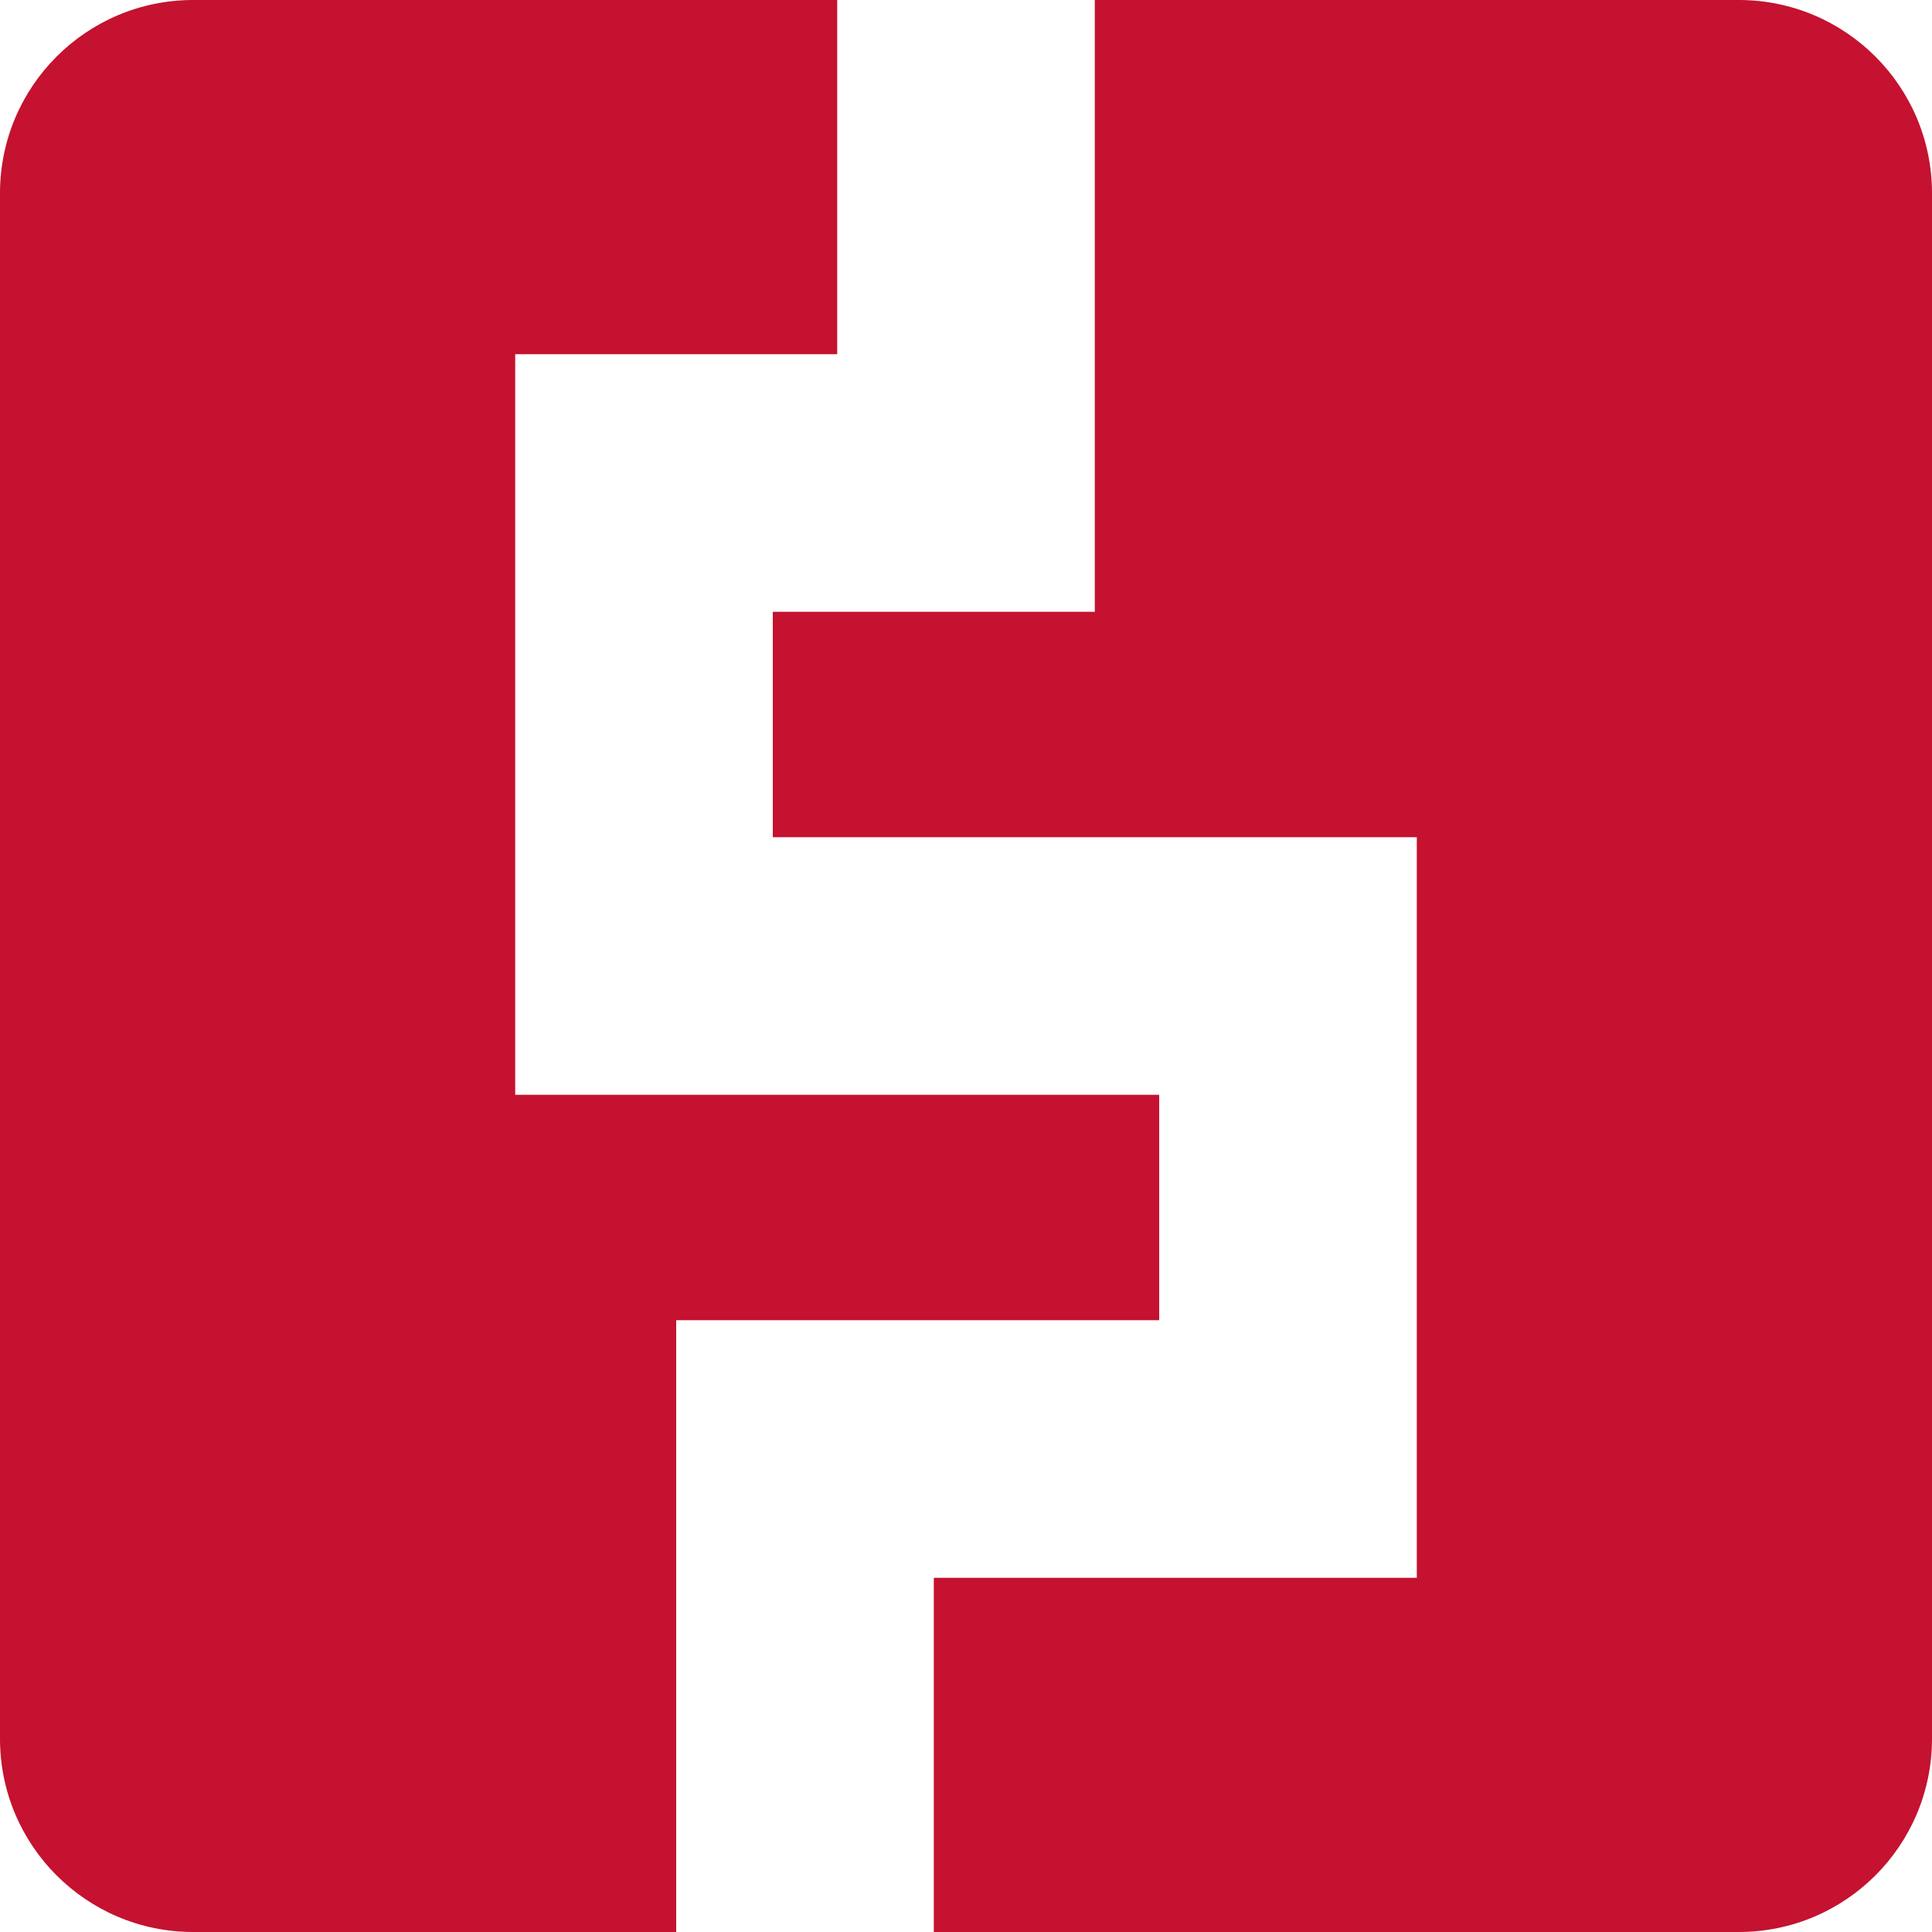
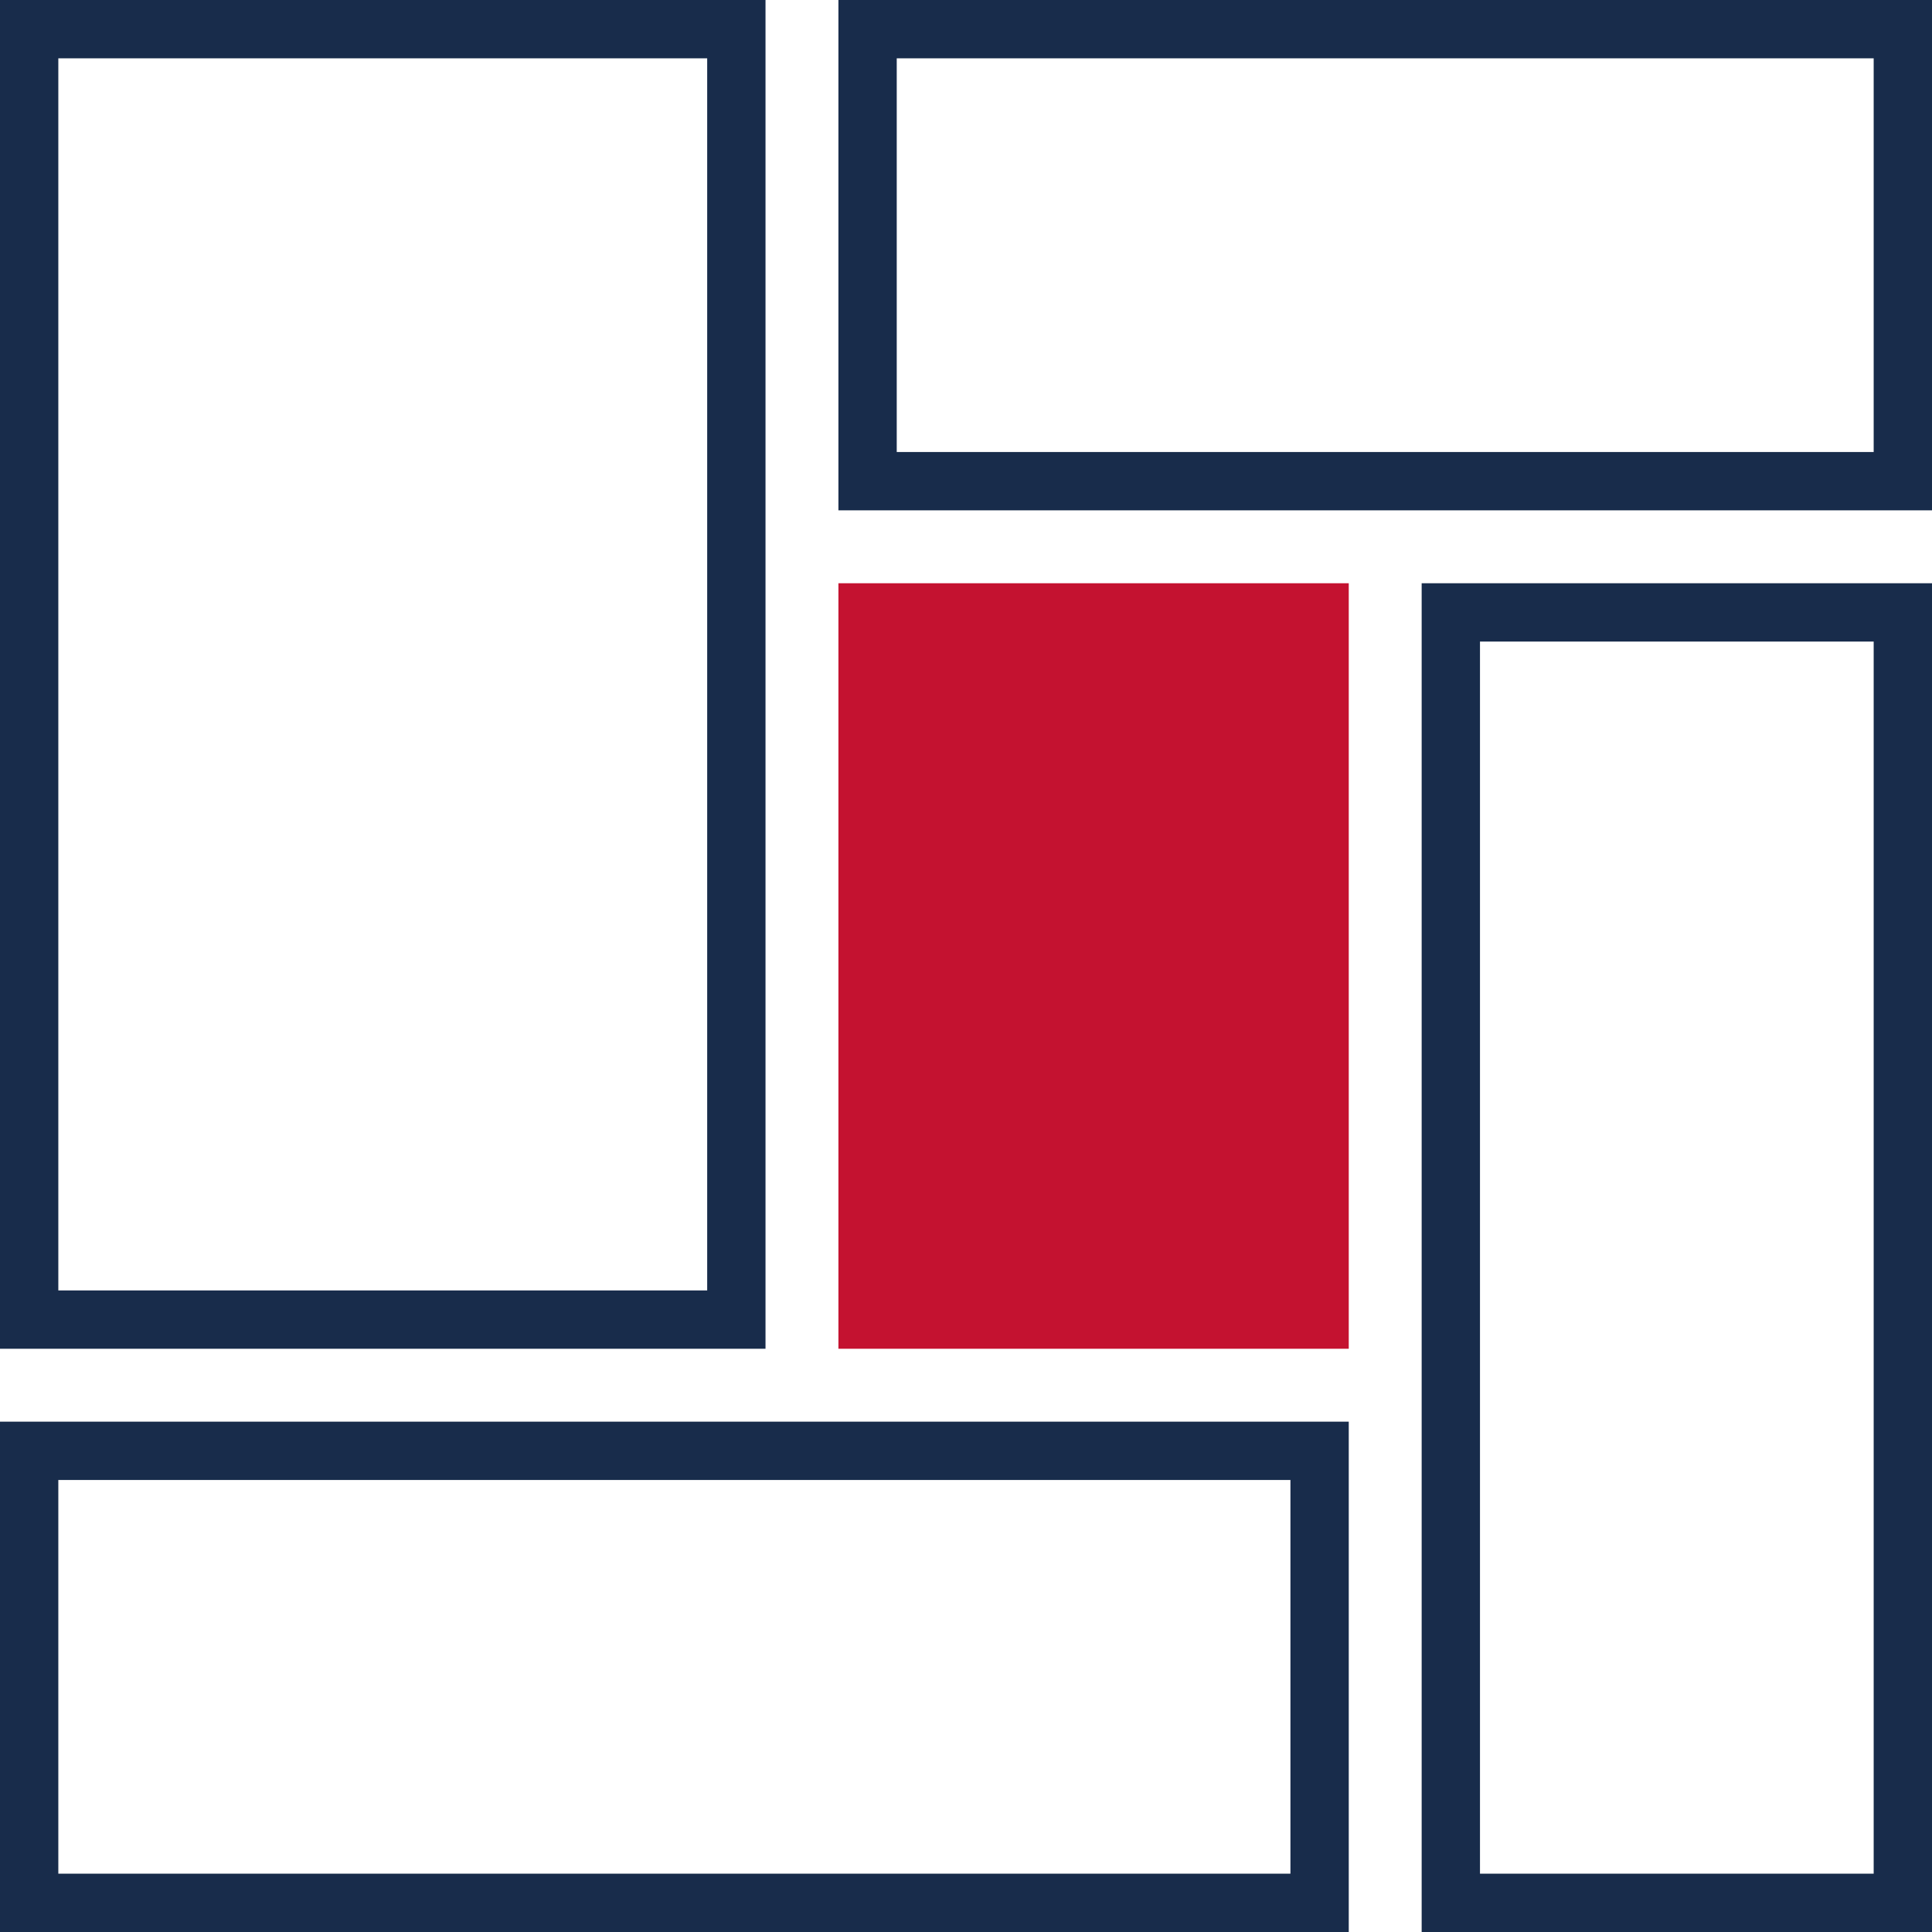
- <svg xmlns="http://www.w3.org/2000/svg" viewBox="0 0 12 12" width="512" height="512" role="img" aria-label="Daily District">
-   <path fill="#C41230" fill-rule="evenodd" d="M1.200 0.000H10.800A1.200 1.200 0 0 1 12.000 1.200V10.800A1.200 1.200 0 0 1 10.800 12.000H1.200A1.200 1.200 0 0 1 0.000 10.800V1.200A1.200 1.200 0 0 1 1.200 0.000ZM5.200 0.000L5.200 2.200L3.200 2.200L3.200 6.800L7.200 6.800L7.200 8.200L4.200 8.200L4.200 12.000L5.800 12.000L5.800 9.800L8.800 9.800L8.800 5.200L4.800 5.200L4.800 3.800L6.800 3.800L6.800 0.000Z" />
+ <svg xmlns="http://www.w3.org/2000/svg" viewBox="0 0 53 53" width="512" height="512" role="img" aria-label="Daily District">
+   <rect x="0.8" y="0.8" width="19.4" height="35.4" fill="none" stroke="#182C4B" stroke-width="1.6" />
+   <rect x="23.8" y="0.8" width="28.4" height="12.4" fill="none" stroke="#182C4B" stroke-width="1.6" />
+   <rect x="23" y="16" width="14" height="21" fill="#C41230" />
+   <rect x="39.8" y="16.8" width="12.4" height="35.4" fill="none" stroke="#182C4B" stroke-width="1.6" />
+   <rect x="0.8" y="39.8" width="35.4" height="12.4" fill="none" stroke="#182C4B" stroke-width="1.6" />
</svg>
